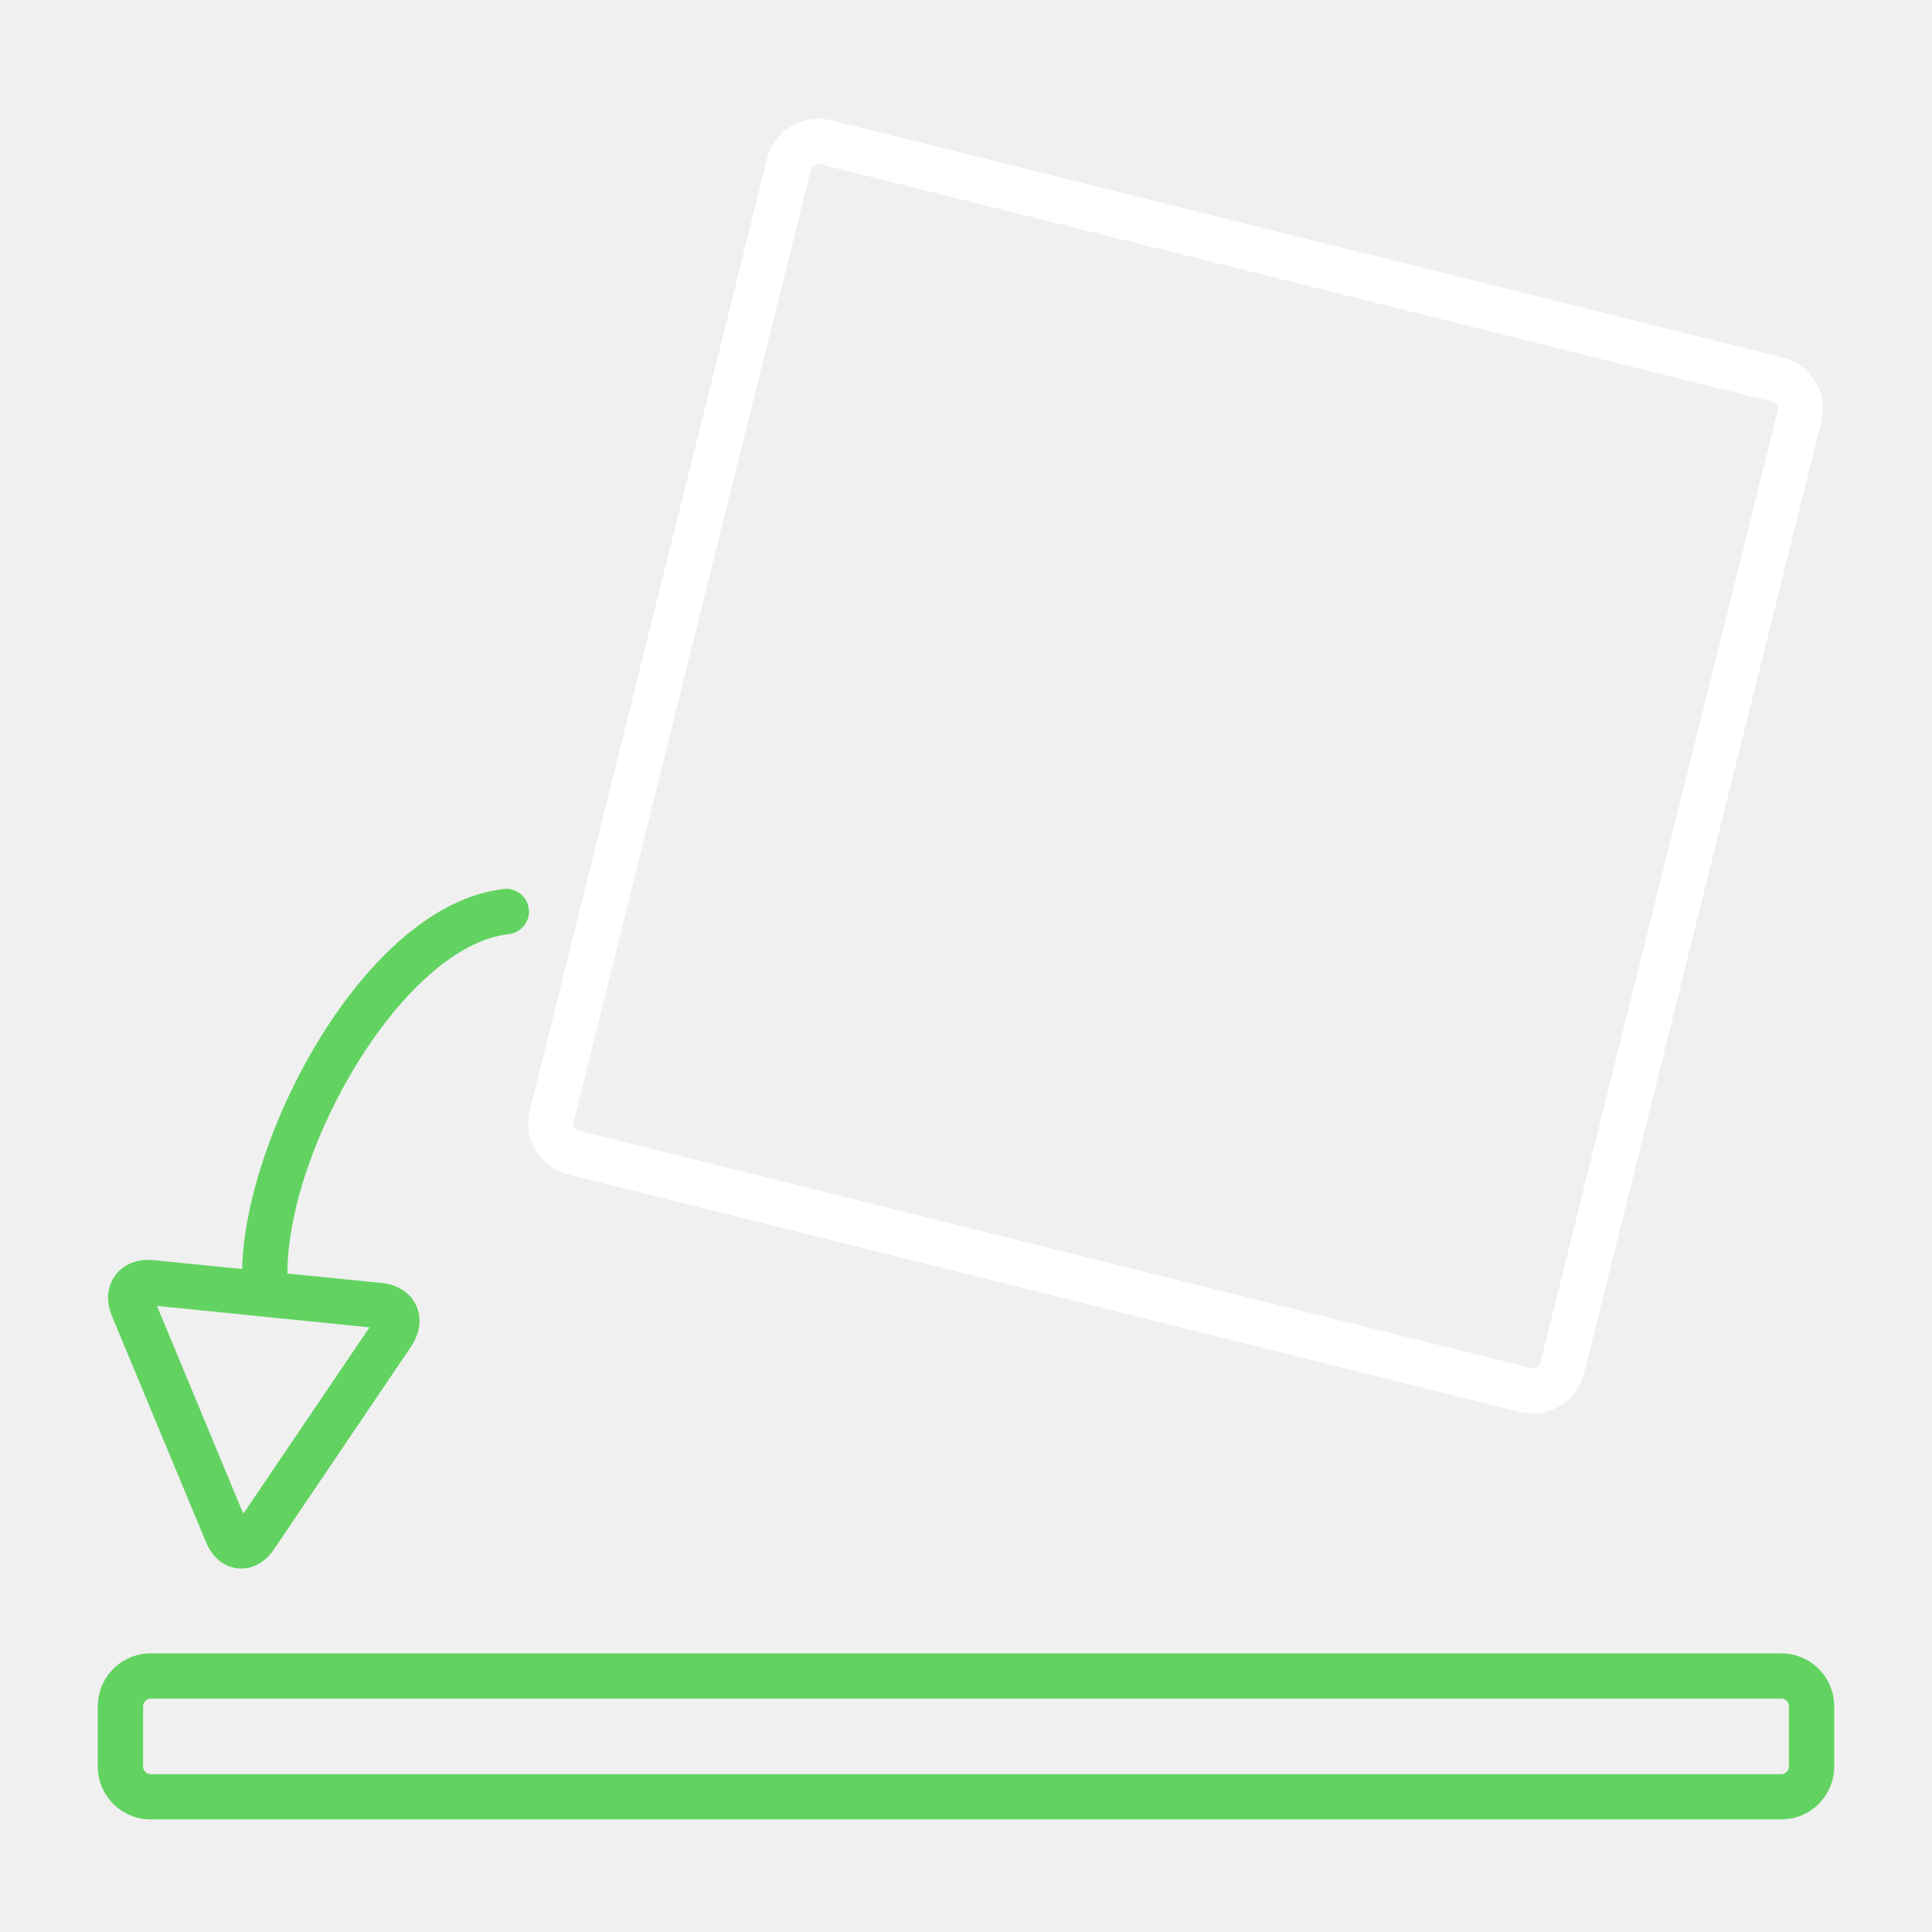
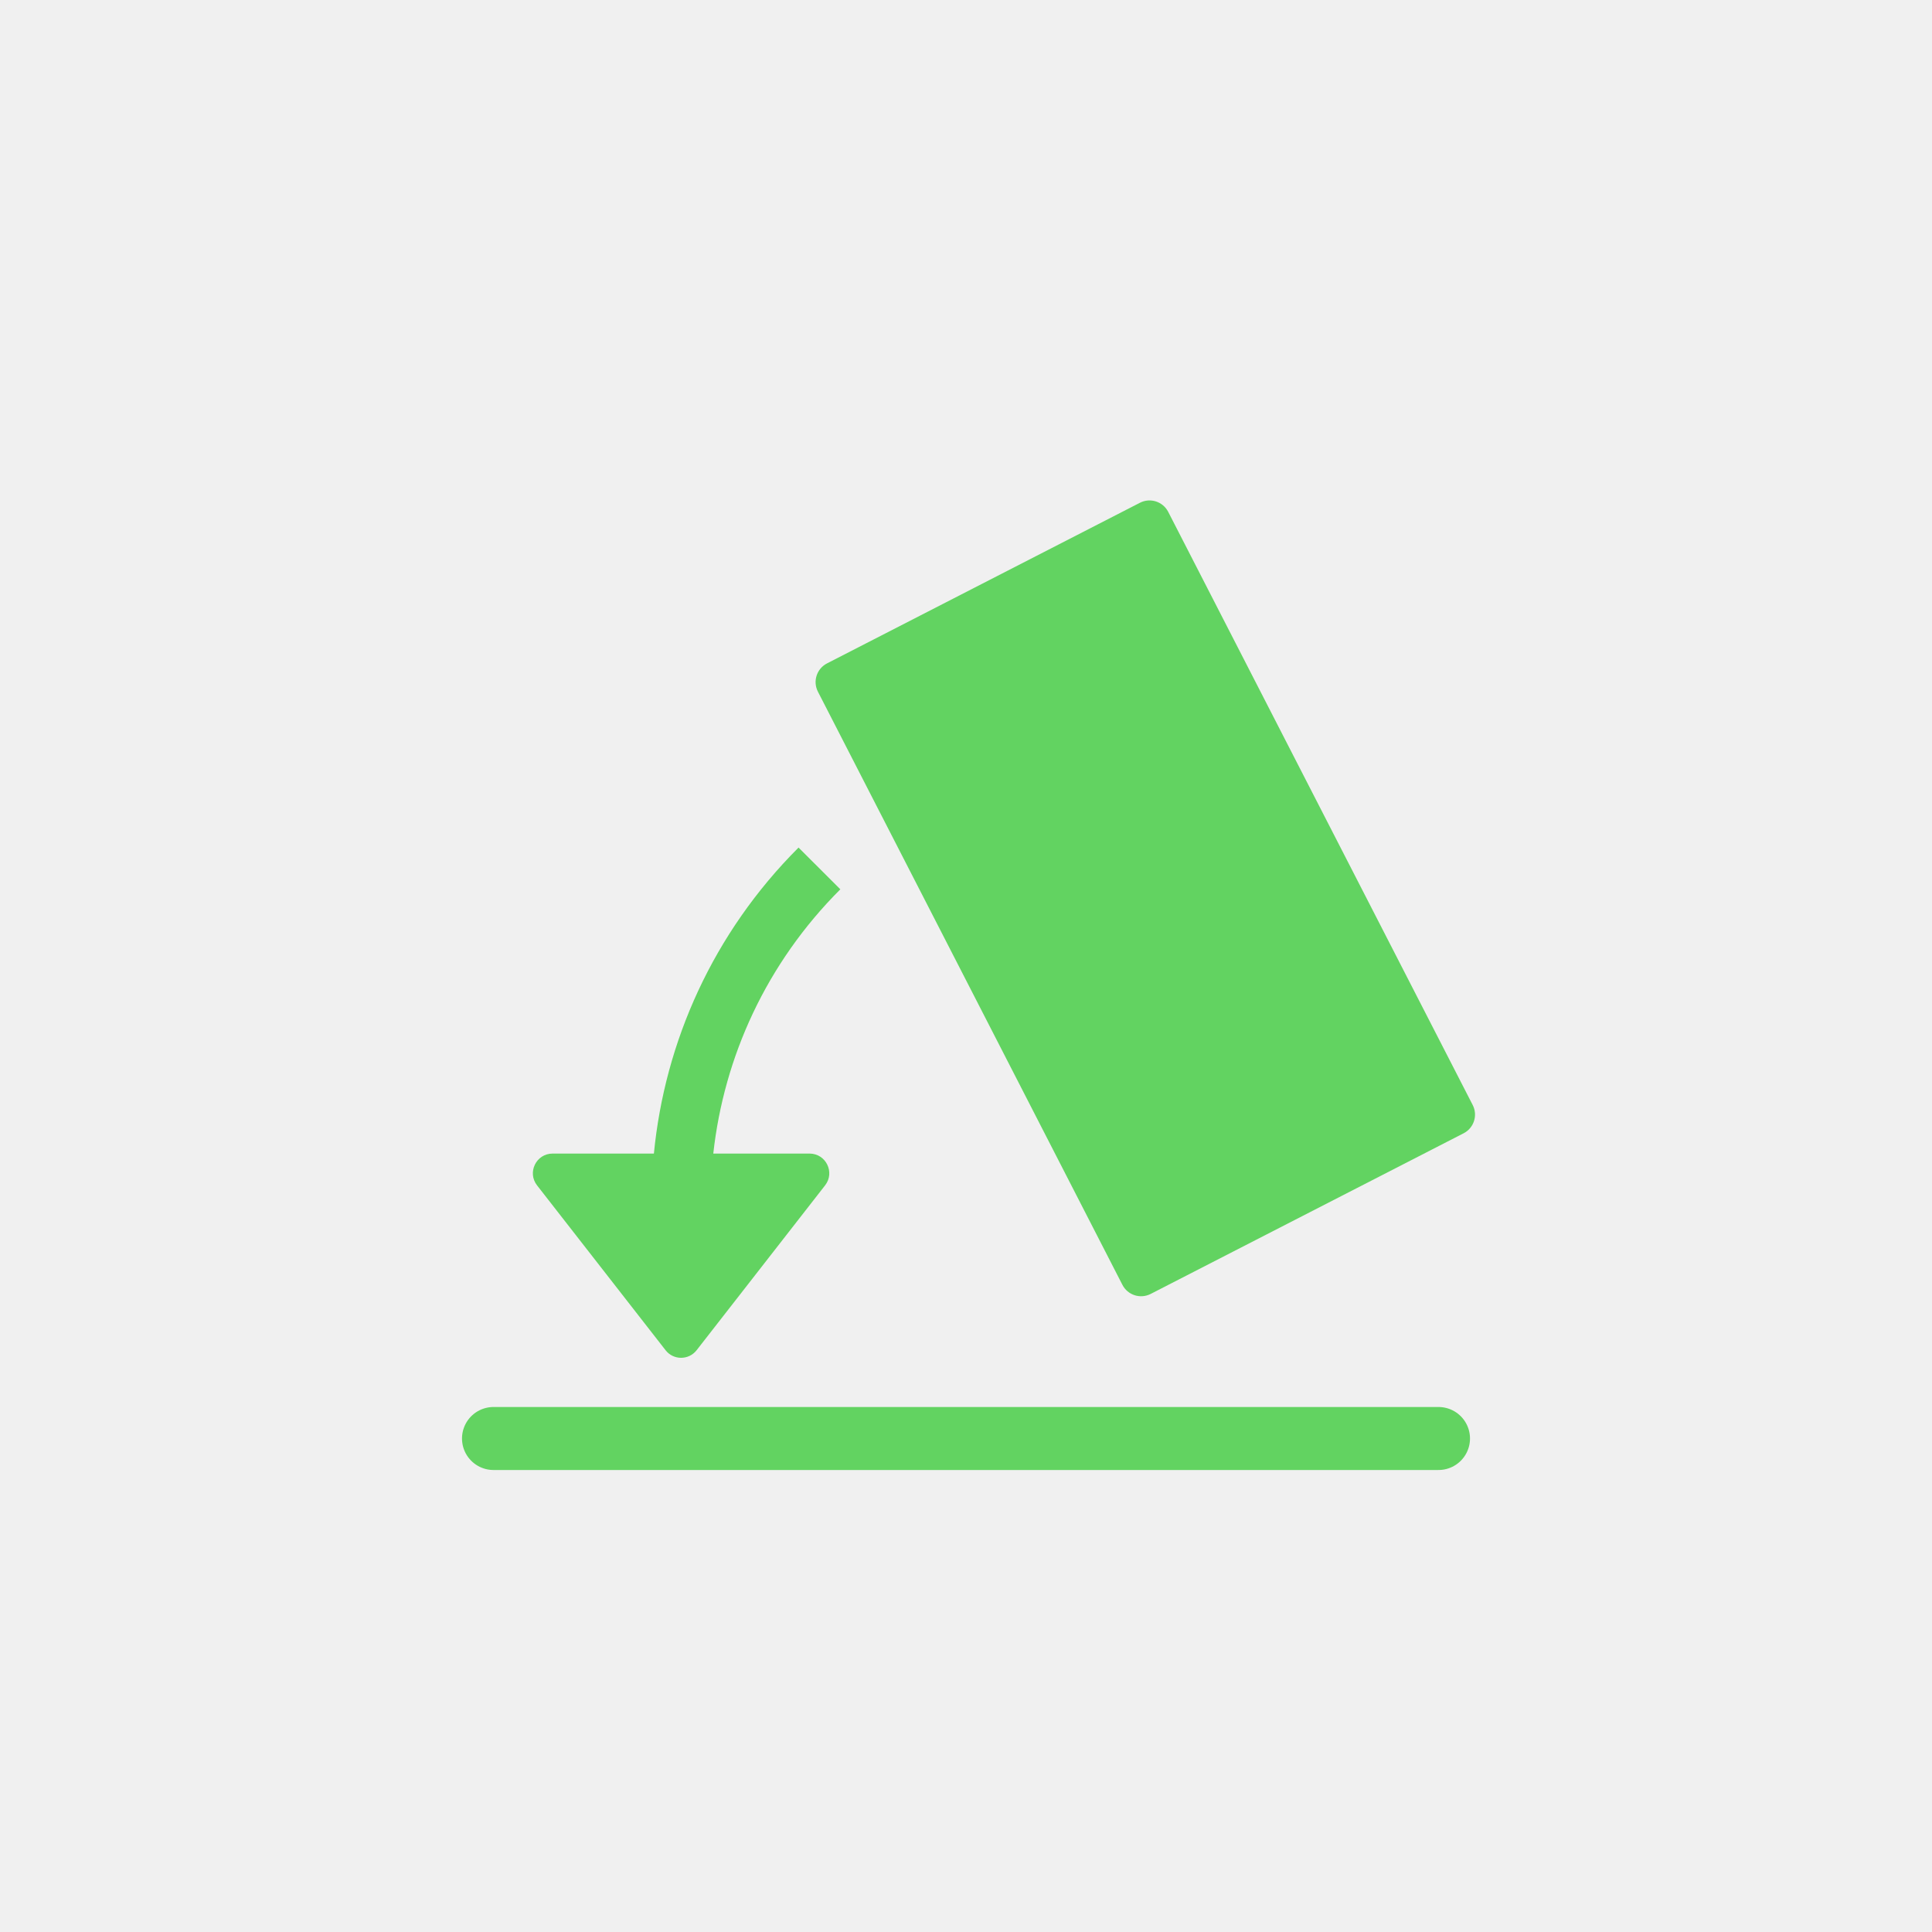
- <svg xmlns="http://www.w3.org/2000/svg" version="1.0" id="Layer_1" x="0px" y="0px" viewBox="0 0 128 128" enable-background="new 0 0 128 128" xml:space="preserve">
-   <g id="place">
-     <g>
-       <path fill="#FFFFFF" d="M101.56,93.65c-0.28,0-0.57-0.04-0.85-0.1L37.65,77.82c-0.9-0.22-1.67-0.79-2.15-1.59s-0.62-1.74-0.4-2.65    l15.72-63.06c0.47-1.87,2.37-3.02,4.24-2.55l63.06,15.72c1.87,0.47,3.02,2.37,2.55,4.24l-15.72,63.06h0    c-0.23,0.91-0.79,1.67-1.59,2.15C102.8,93.47,102.18,93.65,101.56,93.65z M54.21,10.87c-0.22,0-0.43,0.15-0.49,0.38L38.01,74.31    c-0.04,0.17,0.02,0.31,0.06,0.38c0.04,0.07,0.13,0.19,0.31,0.23l63.06,15.72c0.17,0.04,0.31-0.02,0.38-0.06    c0.07-0.04,0.19-0.13,0.23-0.3c0,0,0,0,0,0l15.72-63.06c0.07-0.26-0.1-0.54-0.37-0.61L54.33,10.88    C54.29,10.87,54.25,10.87,54.21,10.87z" />
-     </g>
-     <g>
-       <path fill="#62D361" d="M118.02,120.54H9.98c-1.93,0-3.5-1.57-3.5-3.5v-4c0-1.93,1.57-3.5,3.5-3.5h108.04c1.93,0,3.5,1.57,3.5,3.5    v4C121.52,118.97,119.95,120.54,118.02,120.54z M9.98,112.54c-0.27,0-0.5,0.23-0.5,0.5v4c0,0.27,0.23,0.5,0.5,0.5h108.04    c0.27,0,0.5-0.23,0.5-0.5v-4c0-0.27-0.23-0.5-0.5-0.5H9.98z" />
-     </g>
-     <g>
-       <g>
-         <path fill="#62D361" d="M15.99,103.92c-0.08,0-0.15,0-0.23-0.01c-0.92-0.09-1.69-0.72-2.11-1.73L7.42,87.2     c-0.41-0.98-0.33-1.97,0.22-2.71c0.55-0.74,1.48-1.11,2.53-1L25.29,85c1.06,0.11,1.89,0.65,2.28,1.48     c0.39,0.84,0.27,1.82-0.32,2.71l-9.08,13.43C17.61,103.46,16.82,103.92,15.99,103.92z M10.4,86.52l5.72,13.77l8.36-12.35     L10.4,86.52z M24.81,87.43L24.81,87.43z" />
-       </g>
-       <g>
-         <path fill="#62D361" d="M17.54,85.9c-0.83,0-1.5-0.67-1.5-1.5c0-8.88,8.1-24.47,17.34-25.5c0.82-0.09,1.56,0.5,1.66,1.33     c0.09,0.82-0.5,1.56-1.33,1.66c-6.94,0.77-14.67,14.08-14.67,22.52C19.04,85.22,18.37,85.9,17.54,85.9z" />
-       </g>
-     </g>
-   </g>
+ <svg xmlns="http://www.w3.org/2000/svg" width="46" height="46" viewBox="0 0 46 46" fill="none">
+   <path d="M15.847 32.148C16.034 32.389 16.398 32.389 16.586 32.148L19.645 28.223C19.885 27.915 19.666 27.466 19.275 27.466H16.983C17.237 25.167 18.245 22.936 20.008 21.174C19.013 20.18 20.008 21.175 19.013 20.18C16.976 22.217 15.828 24.806 15.569 27.466H13.157C12.767 27.466 12.547 27.915 12.787 28.223L15.847 32.148Z" fill="#62D361" />
+   <path d="M11.75 34.25L34.25 34.25" stroke="#62D361" stroke-width="1.5" stroke-linecap="round" />
+   <rect x="27.586" y="11.742" width="16.875" height="9.375" rx="0.5" transform="rotate(62.8267 27.5859 11.7422)" fill="#62D361" />
</svg>
